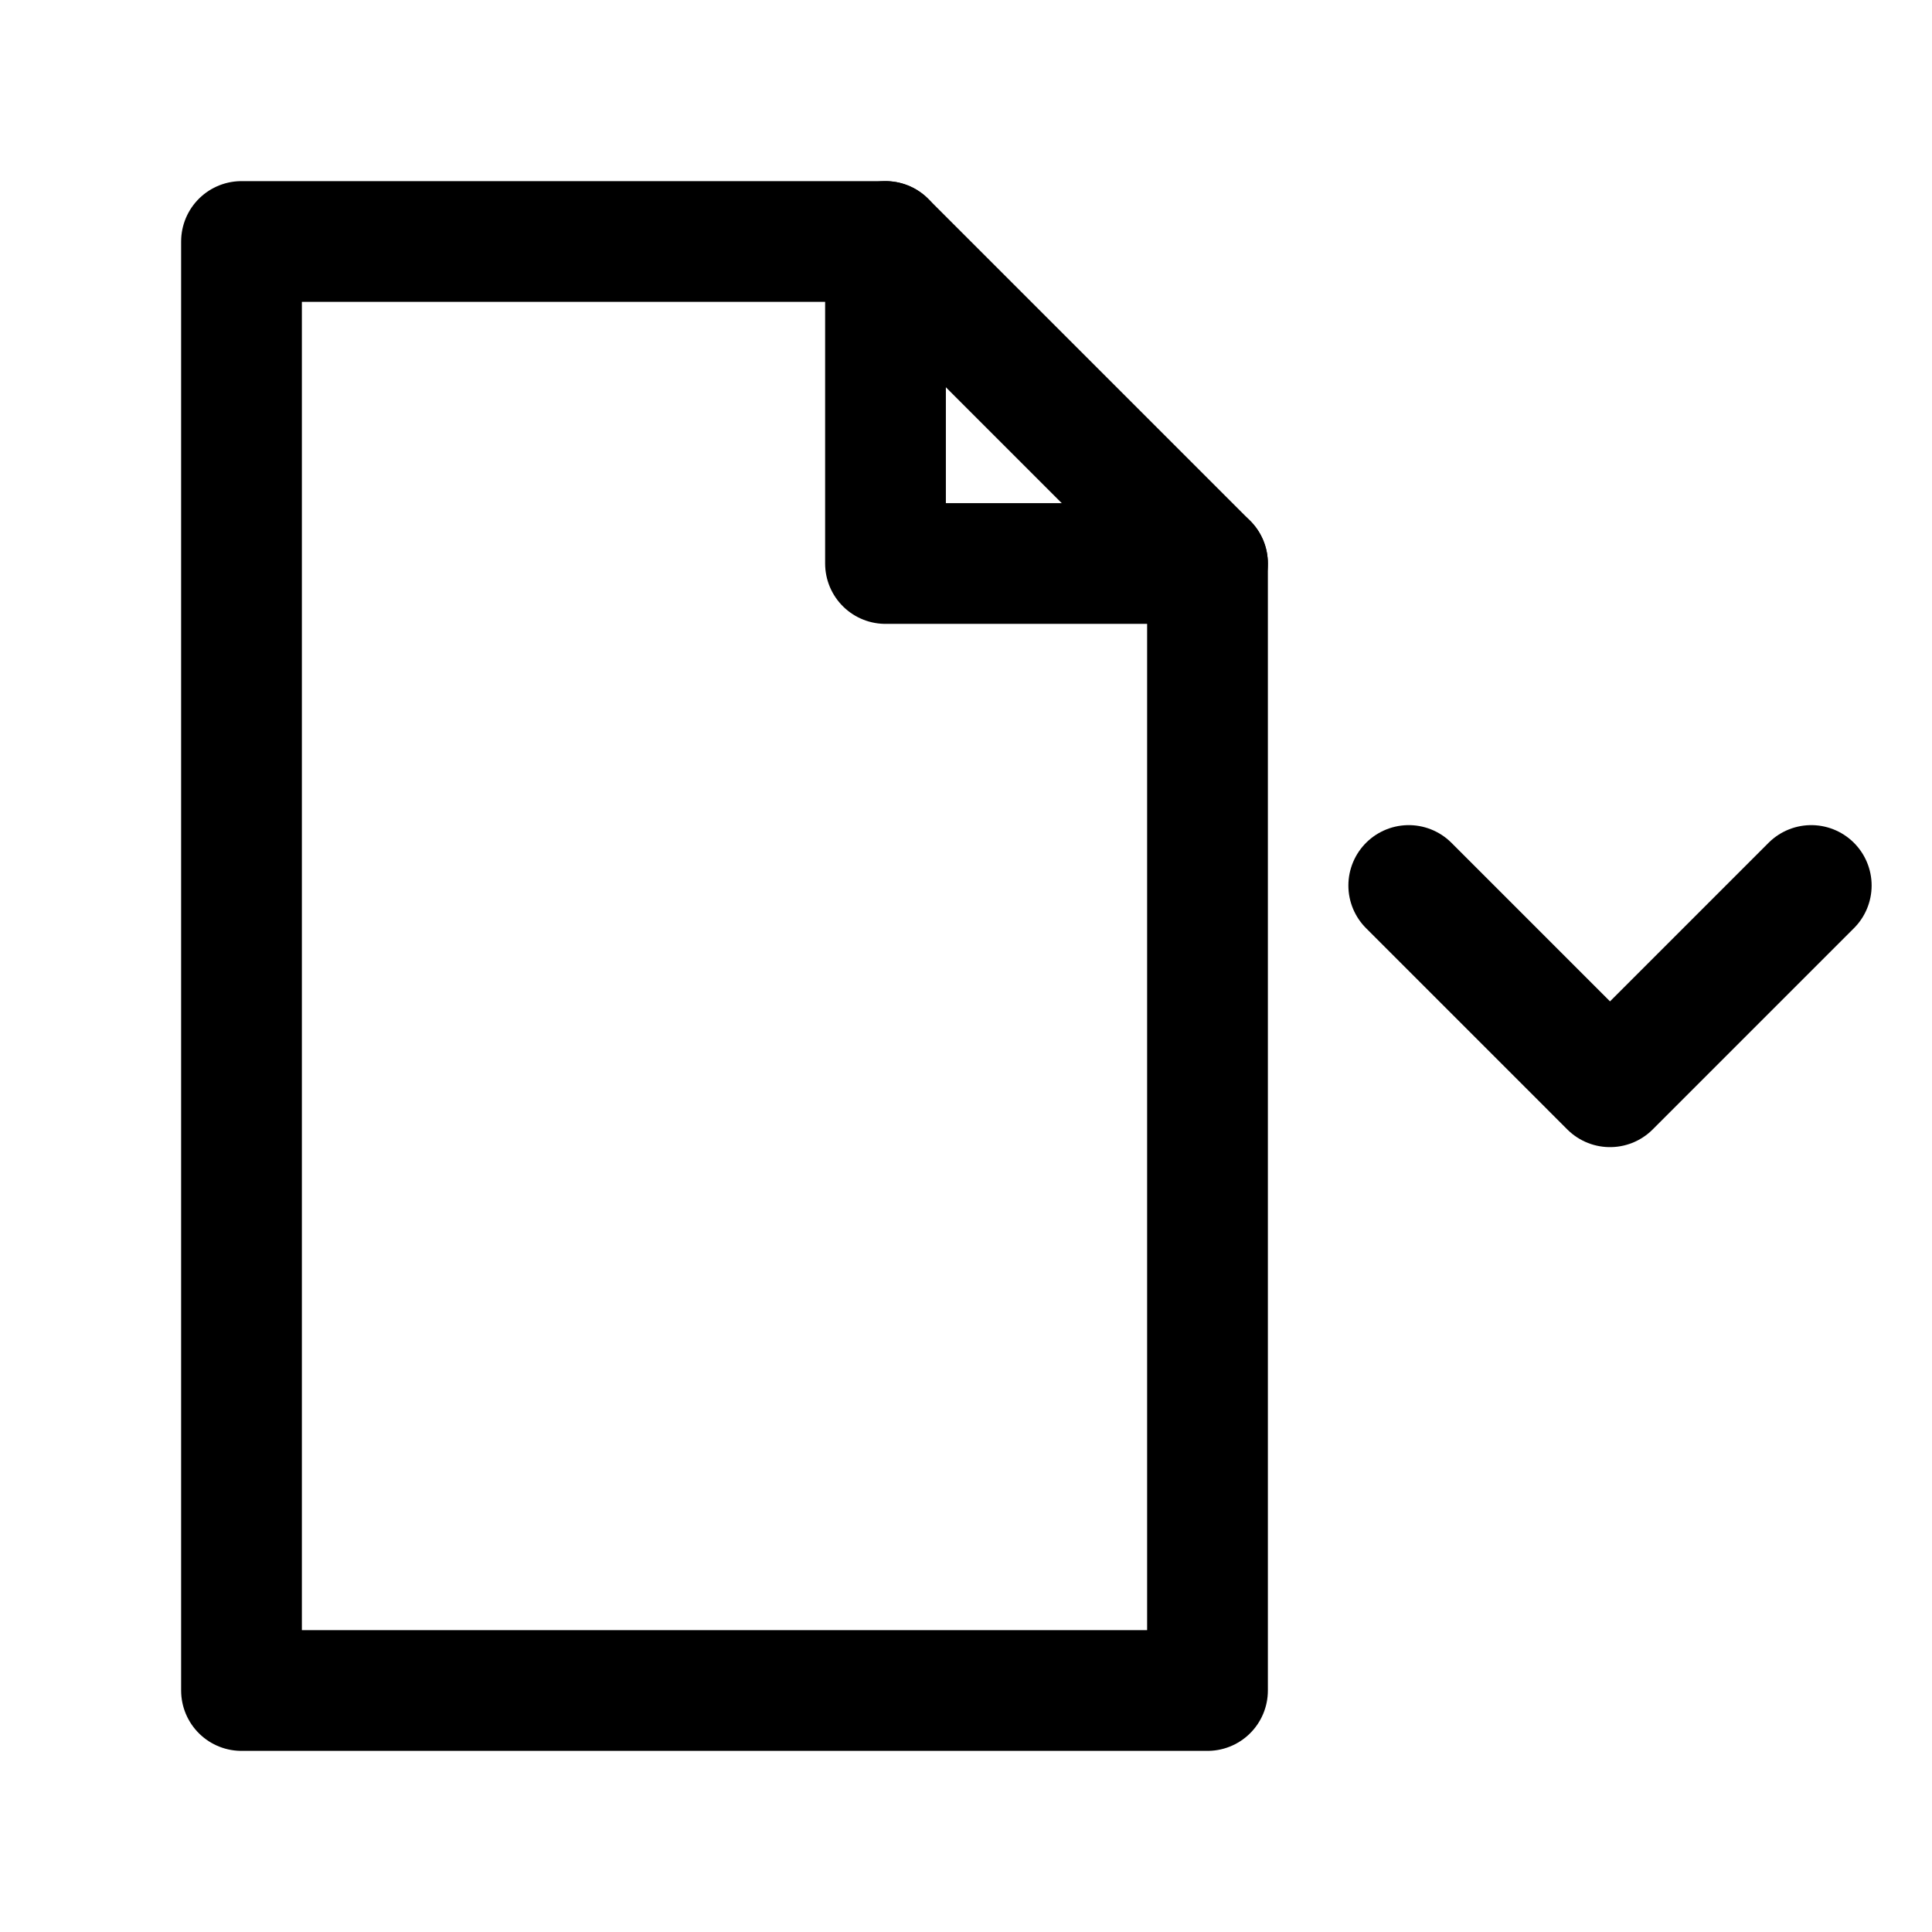
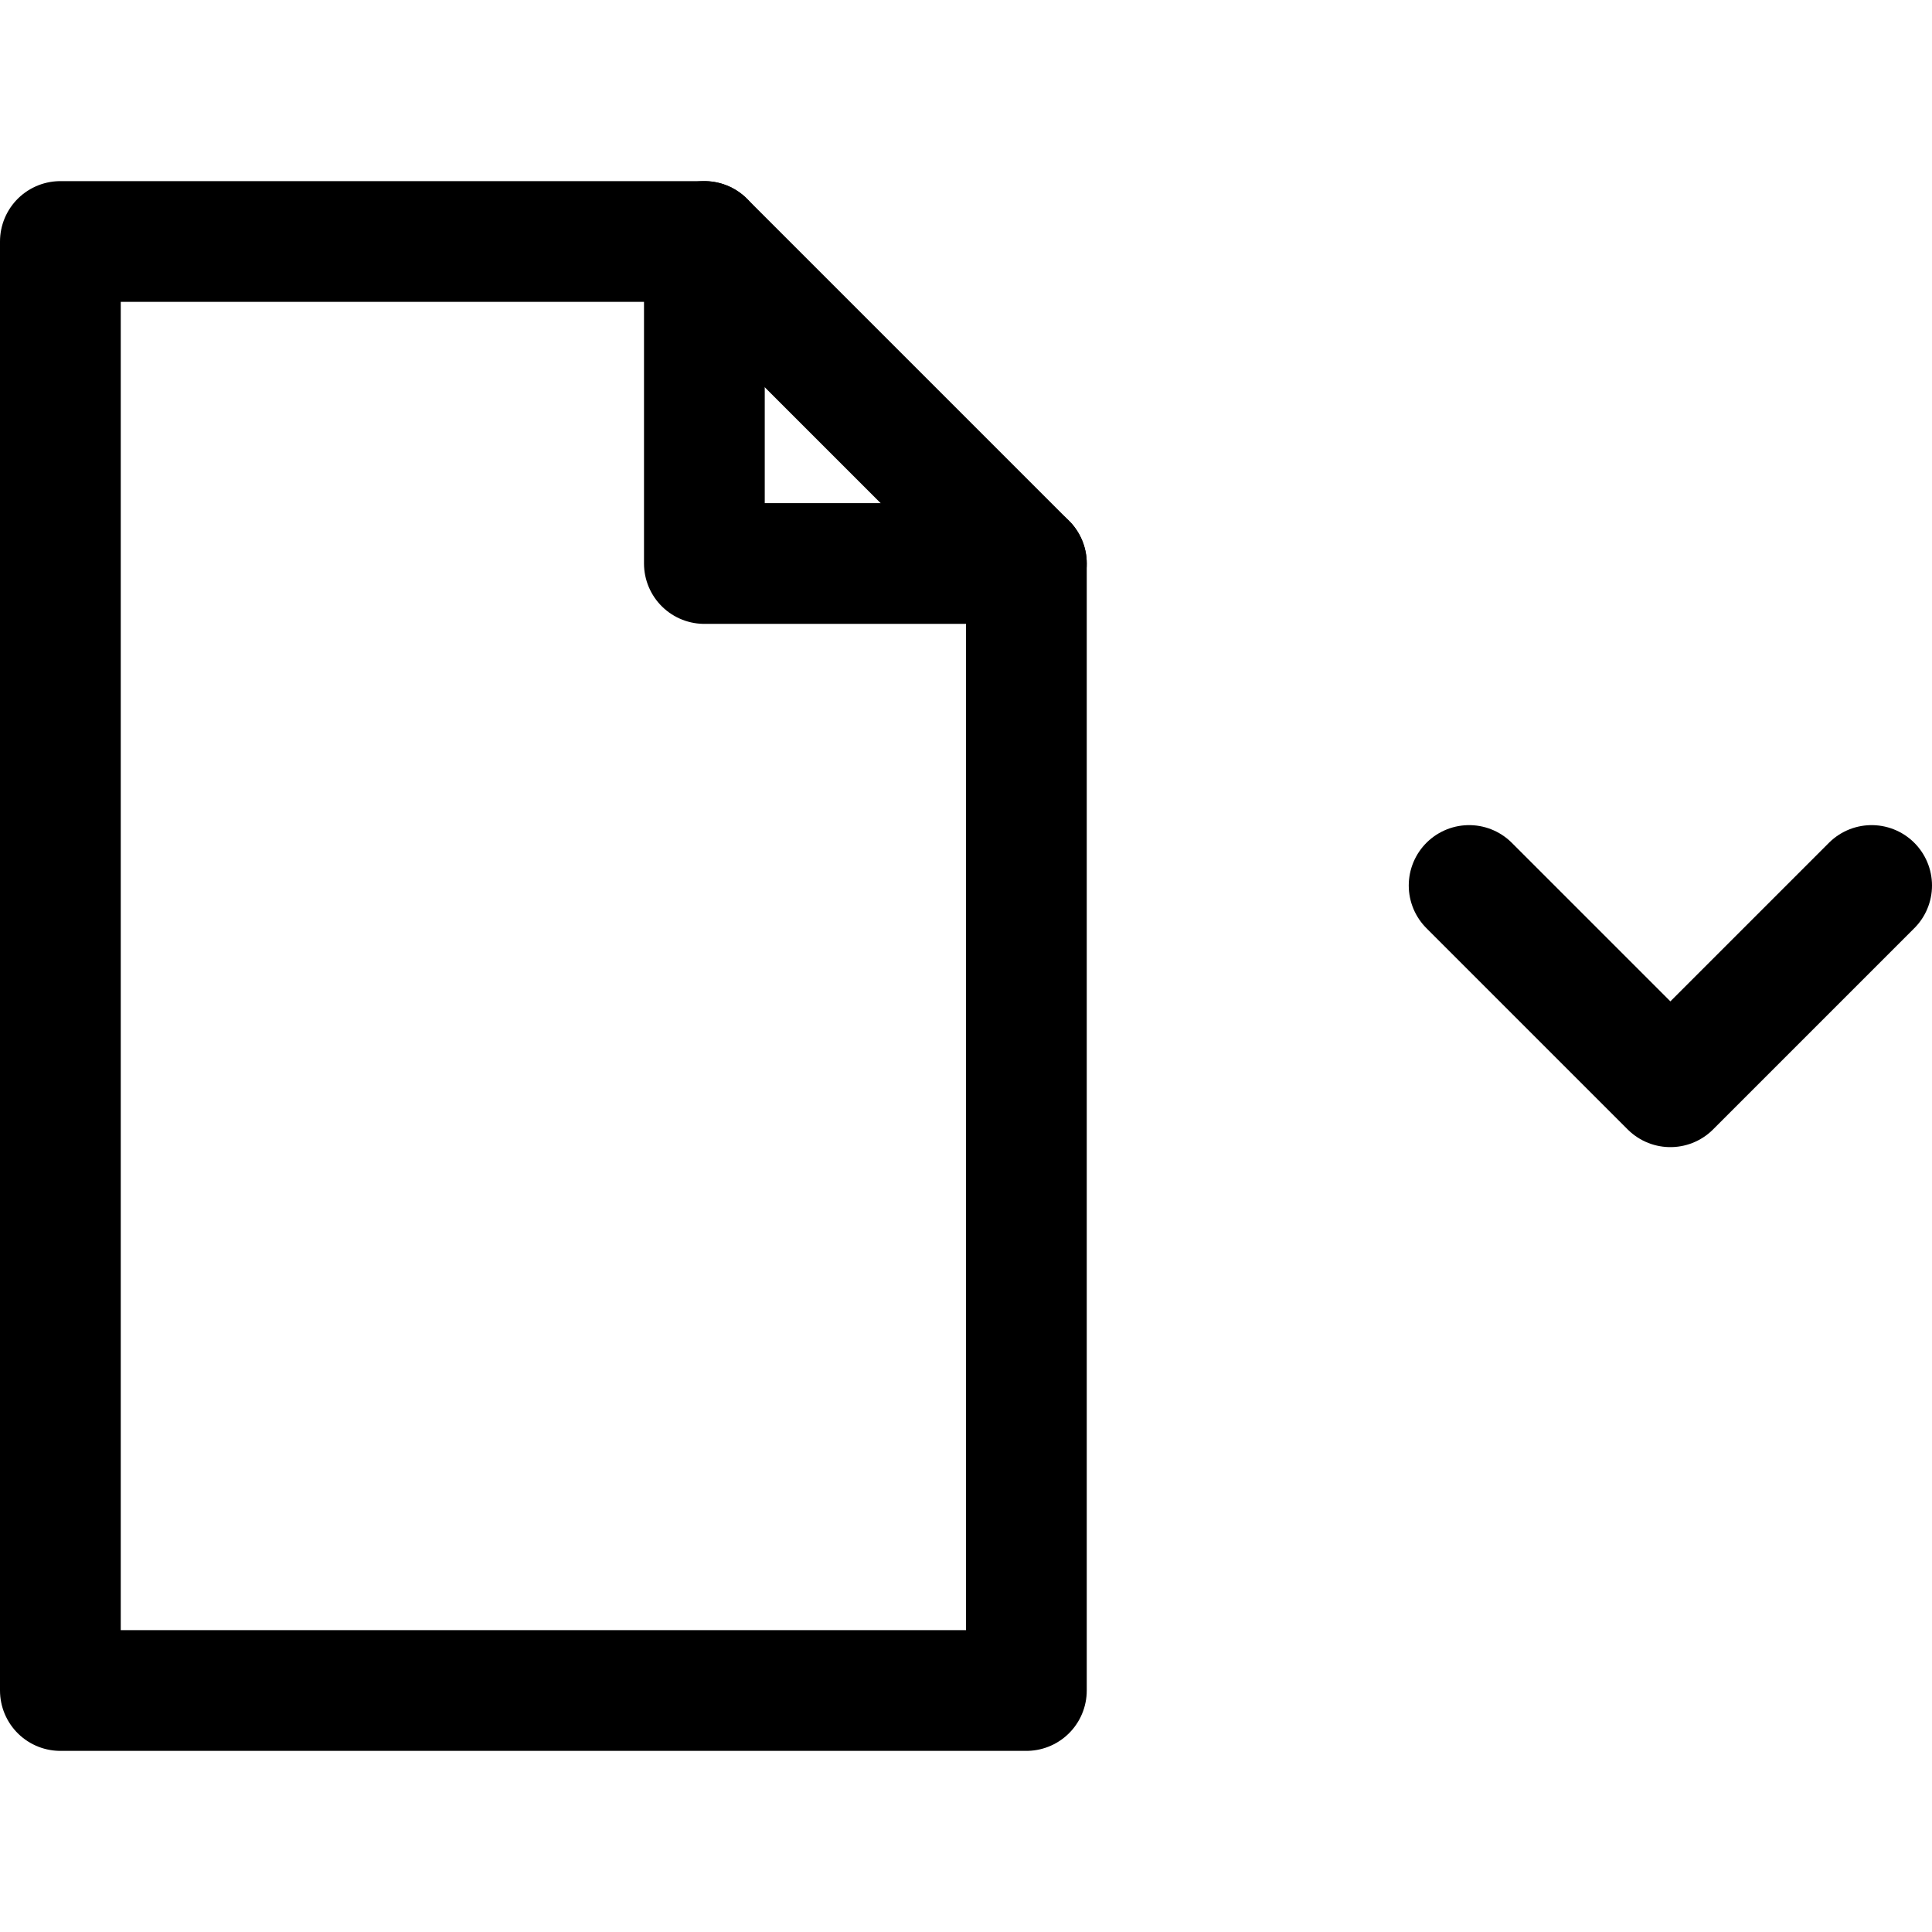
<svg xmlns="http://www.w3.org/2000/svg" viewBox="0 0 24 24" fill="none" stroke="currentColor" stroke-width="1.5" stroke-linecap="round" stroke-linejoin="round">
-   <path d="M3 3h8l4 4v14H3z" />
-   <path d="M11 3v4h4" />
-   <path d="M17.5 11l2.5 2.5 2.5-2.5" />
+   <path d="M0.75 3h8l4 4v14H0.75z" />
+   <path d="M8.75 3v4h4" />
+   <path d="M18.25 11l2.5 2.5 2.5-2.5" />
</svg>
